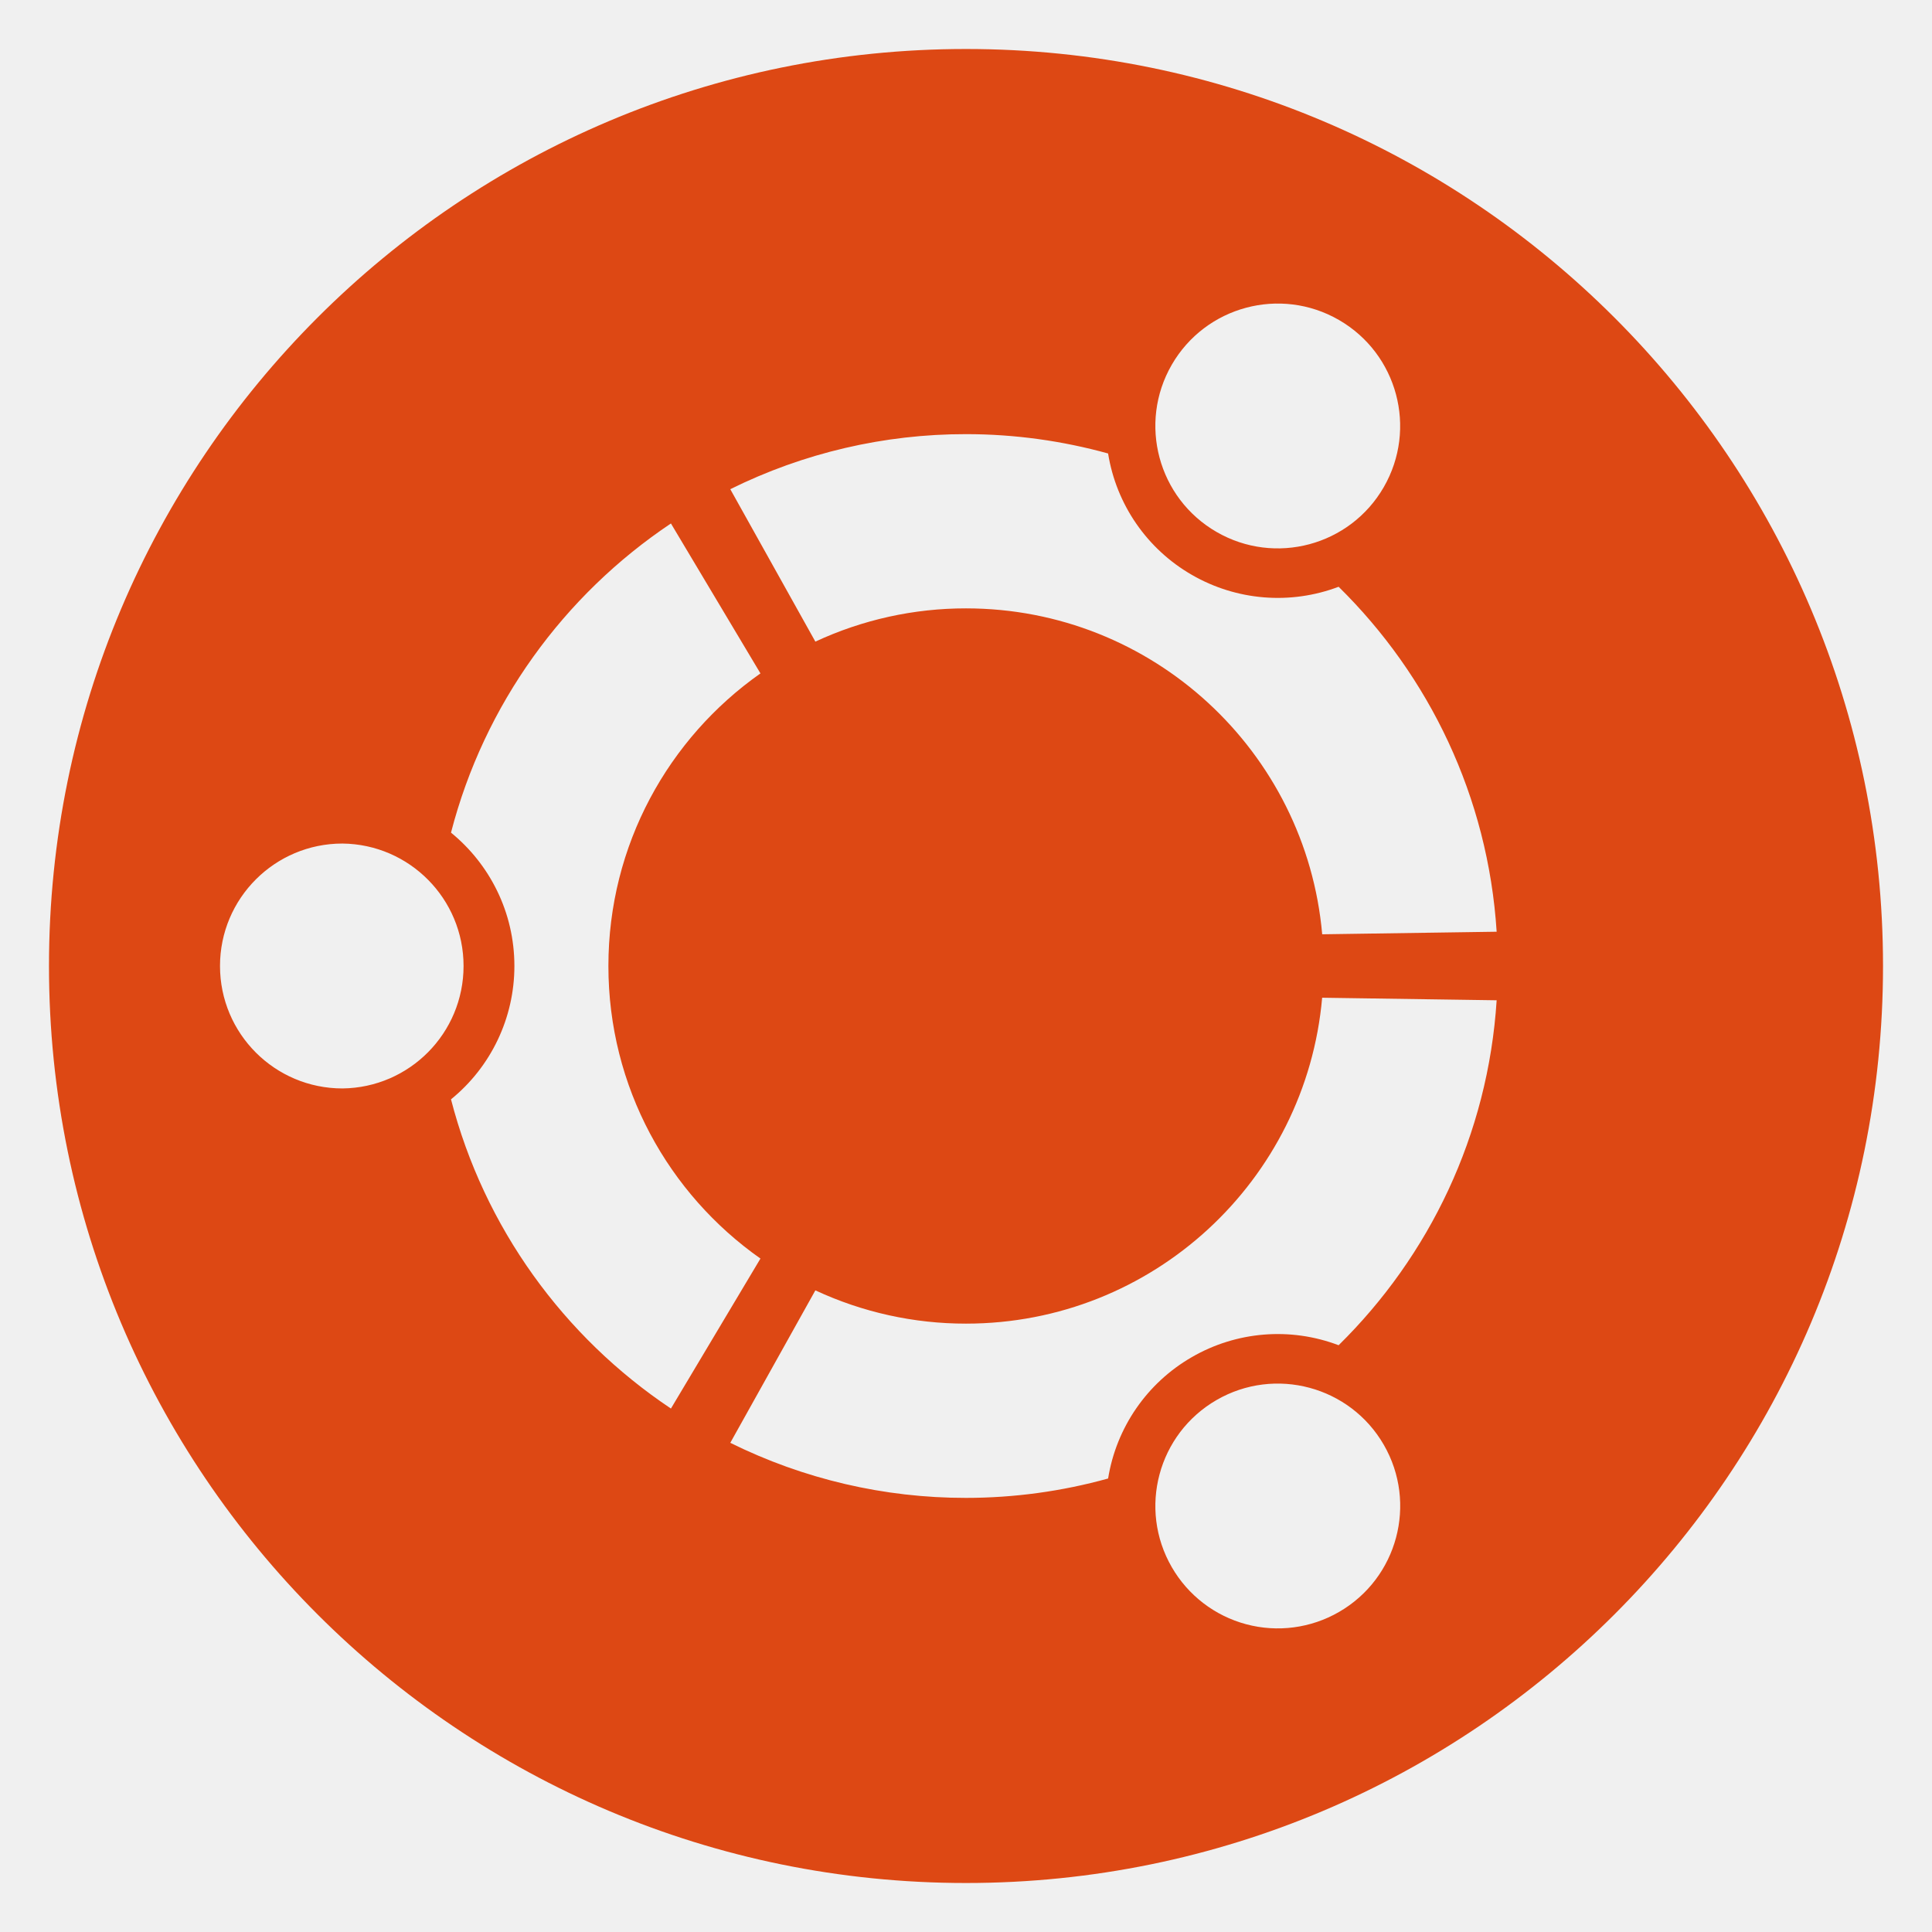
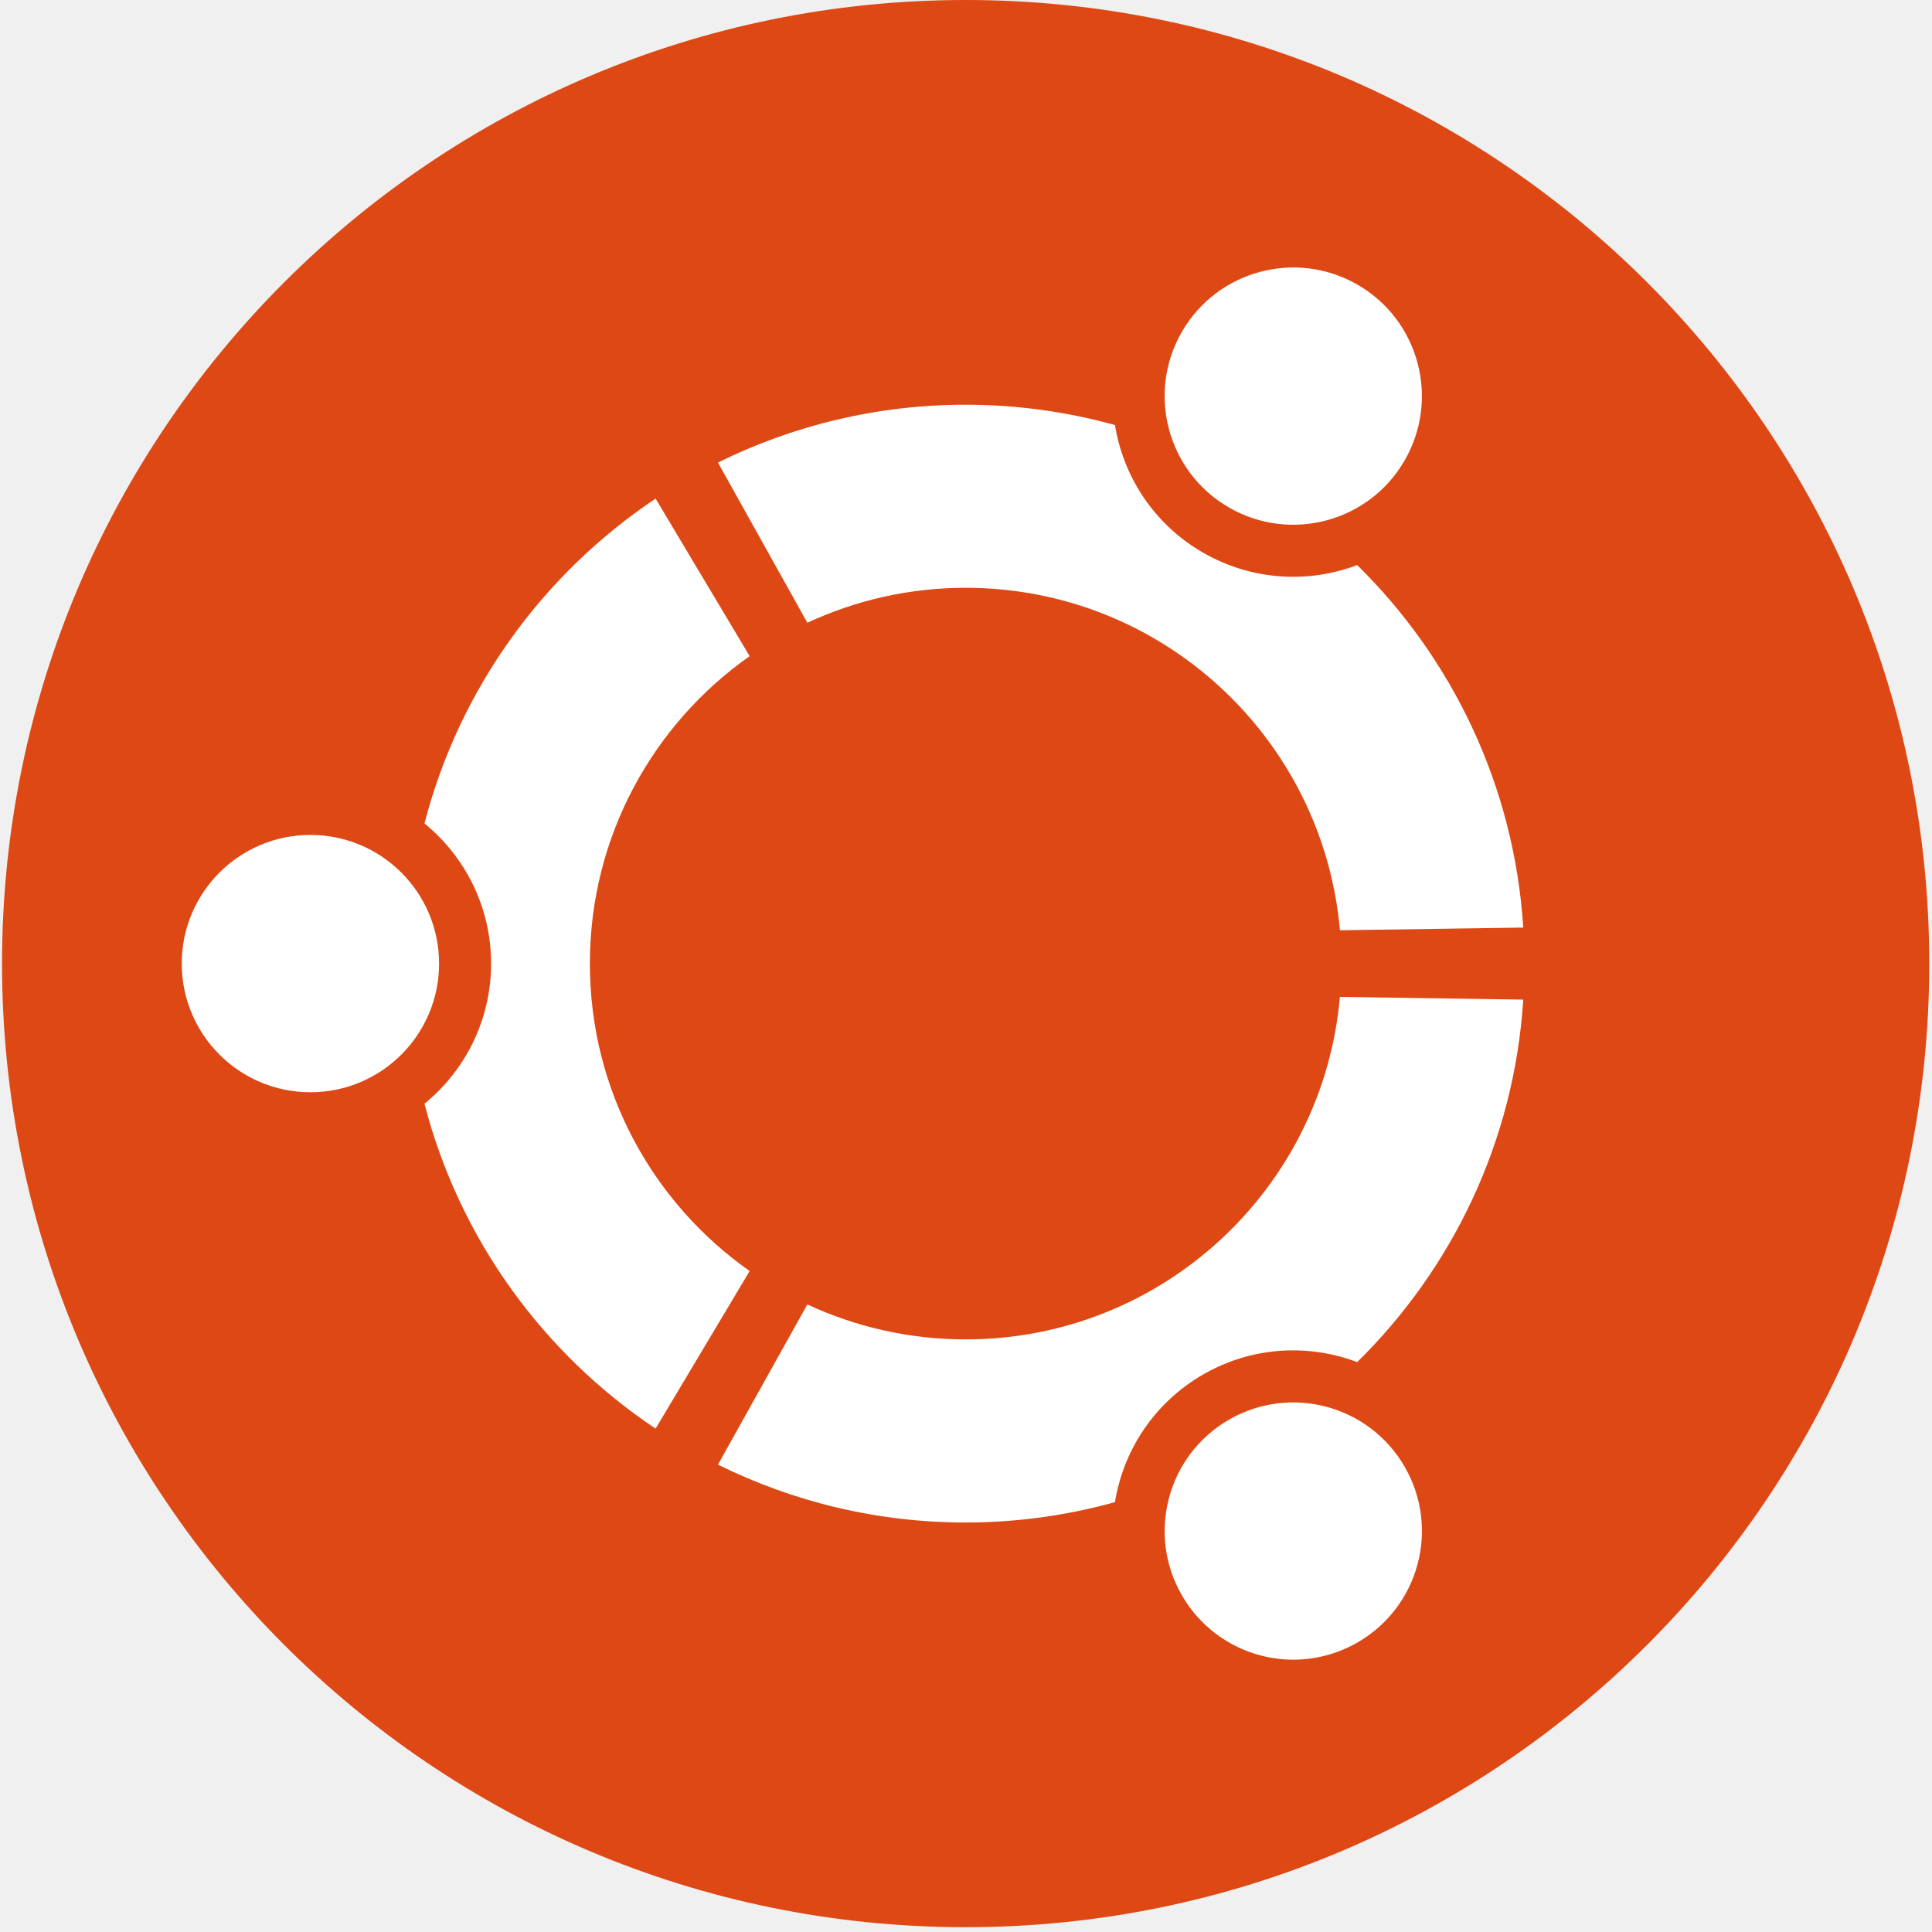
- <svg xmlns="http://www.w3.org/2000/svg" viewBox="0 0 128 128">
-   <path fill="#DD4814" d="M64 3.246C30.445 3.246 3.245 30.446 3.245 64c0 33.552 27.2 60.754 60.755 60.754 33.554 0 60.755-27.202 60.755-60.754 0-33.554-27.2-60.754-60.755-60.754zm13.631 20.922a8.108 8.108 0 1114.046 8.108A8.105 8.105 0 0180.6 35.243a8.11 8.11 0 01-2.969-11.075zM64 28.763c3.262 0 6.417.453 9.414 1.281a11.357 11.357 0 005.548 8.042 11.378 11.378 0 009.725.789c5.998 5.898 9.901 13.919 10.47 22.854l-11.558.17C86.532 49.796 76.377 40.306 64 40.306a23.6 23.6 0 00-9.98 2.203L48.383 32.41A35.116 35.116 0 0164 28.763zM22.689 72.112A8.112 8.112 0 0114.576 64a8.111 8.111 0 018.113-8.113 8.113 8.113 0 010 16.225zm7.191.722A11.377 11.377 0 0034.08 64c0-3.565-1.639-6.747-4.2-8.836 2.194-8.489 7.475-15.738 14.571-20.483l5.931 9.934C44.29 48.902 40.308 55.984 40.308 64s3.981 15.098 10.074 19.383l-5.931 9.937c-7.099-4.744-12.38-11.995-14.571-20.486zm58.831 33.964a8.105 8.105 0 01-11.077-2.969c-2.241-3.877-.911-8.835 2.969-11.076 3.877-2.239 8.838-.908 11.077 2.969a8.106 8.106 0 01-2.969 11.076zm-.024-17.673a11.357 11.357 0 00-9.725.788 11.36 11.36 0 00-5.547 8.042A35.232 35.232 0 0164 99.239a35.097 35.097 0 01-15.616-3.649l5.636-10.1A23.6 23.6 0 0064 87.694c12.378 0 22.532-9.488 23.596-21.592l11.561.169c-.569 8.935-4.472 16.956-10.47 22.854z" />
+ <svg xmlns="http://www.w3.org/2000/svg" width="256px" height="256px" viewBox="0 0 256 256" version="1.1" preserveAspectRatio="xMidYMid">
+   <g>
+     <path d="M255.637,127.683 C255.637,198.197 198.472,255.363 127.954,255.363 C57.435,255.363 0.27,198.197 0.27,127.683 C0.27,57.165 57.436,0 127.954,0 C198.473,0 255.637,57.165 255.637,127.683 L255.637,127.683 Z" fill="#DD4814" />
+     <path d="M41.133,110.633 C31.714,110.633 24.083,118.264 24.083,127.683 C24.083,137.097 31.714,144.729 41.133,144.729 C50.548,144.729 58.179,137.097 58.179,127.683 C58.179,118.264 50.548,110.633 41.133,110.633 L41.133,110.633 Z M162.848,188.111 C154.695,192.821 151.899,203.241 156.609,211.39 C161.313,219.544 171.733,222.339 179.887,217.629 C188.04,212.925 190.836,202.505 186.126,194.351 C181.422,186.202 170.996,183.407 162.848,188.111 L162.848,188.111 Z M78.162,127.683 C78.162,110.837 86.53,95.953 99.333,86.941 L86.87,66.067 C71.956,76.037 60.858,91.271 56.246,109.114 C61.628,113.505 65.072,120.189 65.072,127.682 C65.072,135.171 61.628,141.856 56.246,146.247 C60.852,164.094 71.95,179.33 86.87,189.3 L99.333,168.42 C86.53,159.413 78.162,144.53 78.162,127.683 L78.162,127.683 Z M127.954,77.886 C153.967,77.886 175.309,97.83 177.549,123.266 L201.84,122.908 C200.645,104.13 192.441,87.272 179.837,74.876 C173.355,77.325 165.868,76.95 159.396,73.22 C152.914,69.479 148.849,63.168 147.738,56.318 C141.438,54.579 134.808,53.627 127.953,53.627 C116.168,53.627 105.027,56.395 95.134,61.291 L106.979,82.518 C113.352,79.552 120.46,77.886 127.954,77.886 L127.954,77.886 Z M127.954,177.476 C120.46,177.476 113.352,175.808 106.98,172.844 L95.135,194.069 C105.028,198.971 116.169,201.74 127.954,201.74 C134.809,201.74 141.44,200.787 147.739,199.043 C148.85,192.193 152.916,185.888 159.397,182.141 C165.873,178.404 173.356,178.036 179.837,180.485 C192.442,168.089 200.645,151.231 201.841,132.453 L177.544,132.095 C175.309,157.538 153.968,177.476 127.954,177.476 L127.954,177.476 Z M162.842,67.245 C170.996,71.953 181.417,69.164 186.121,61.011 C190.83,52.857 188.041,42.436 179.887,37.726 C171.733,33.022 161.313,35.817 156.602,43.97 C151.899,52.12 154.694,62.541 162.842,67.245 L162.842,67.245 Z" fill="#FFFFFF" />
+   </g>
</svg>
